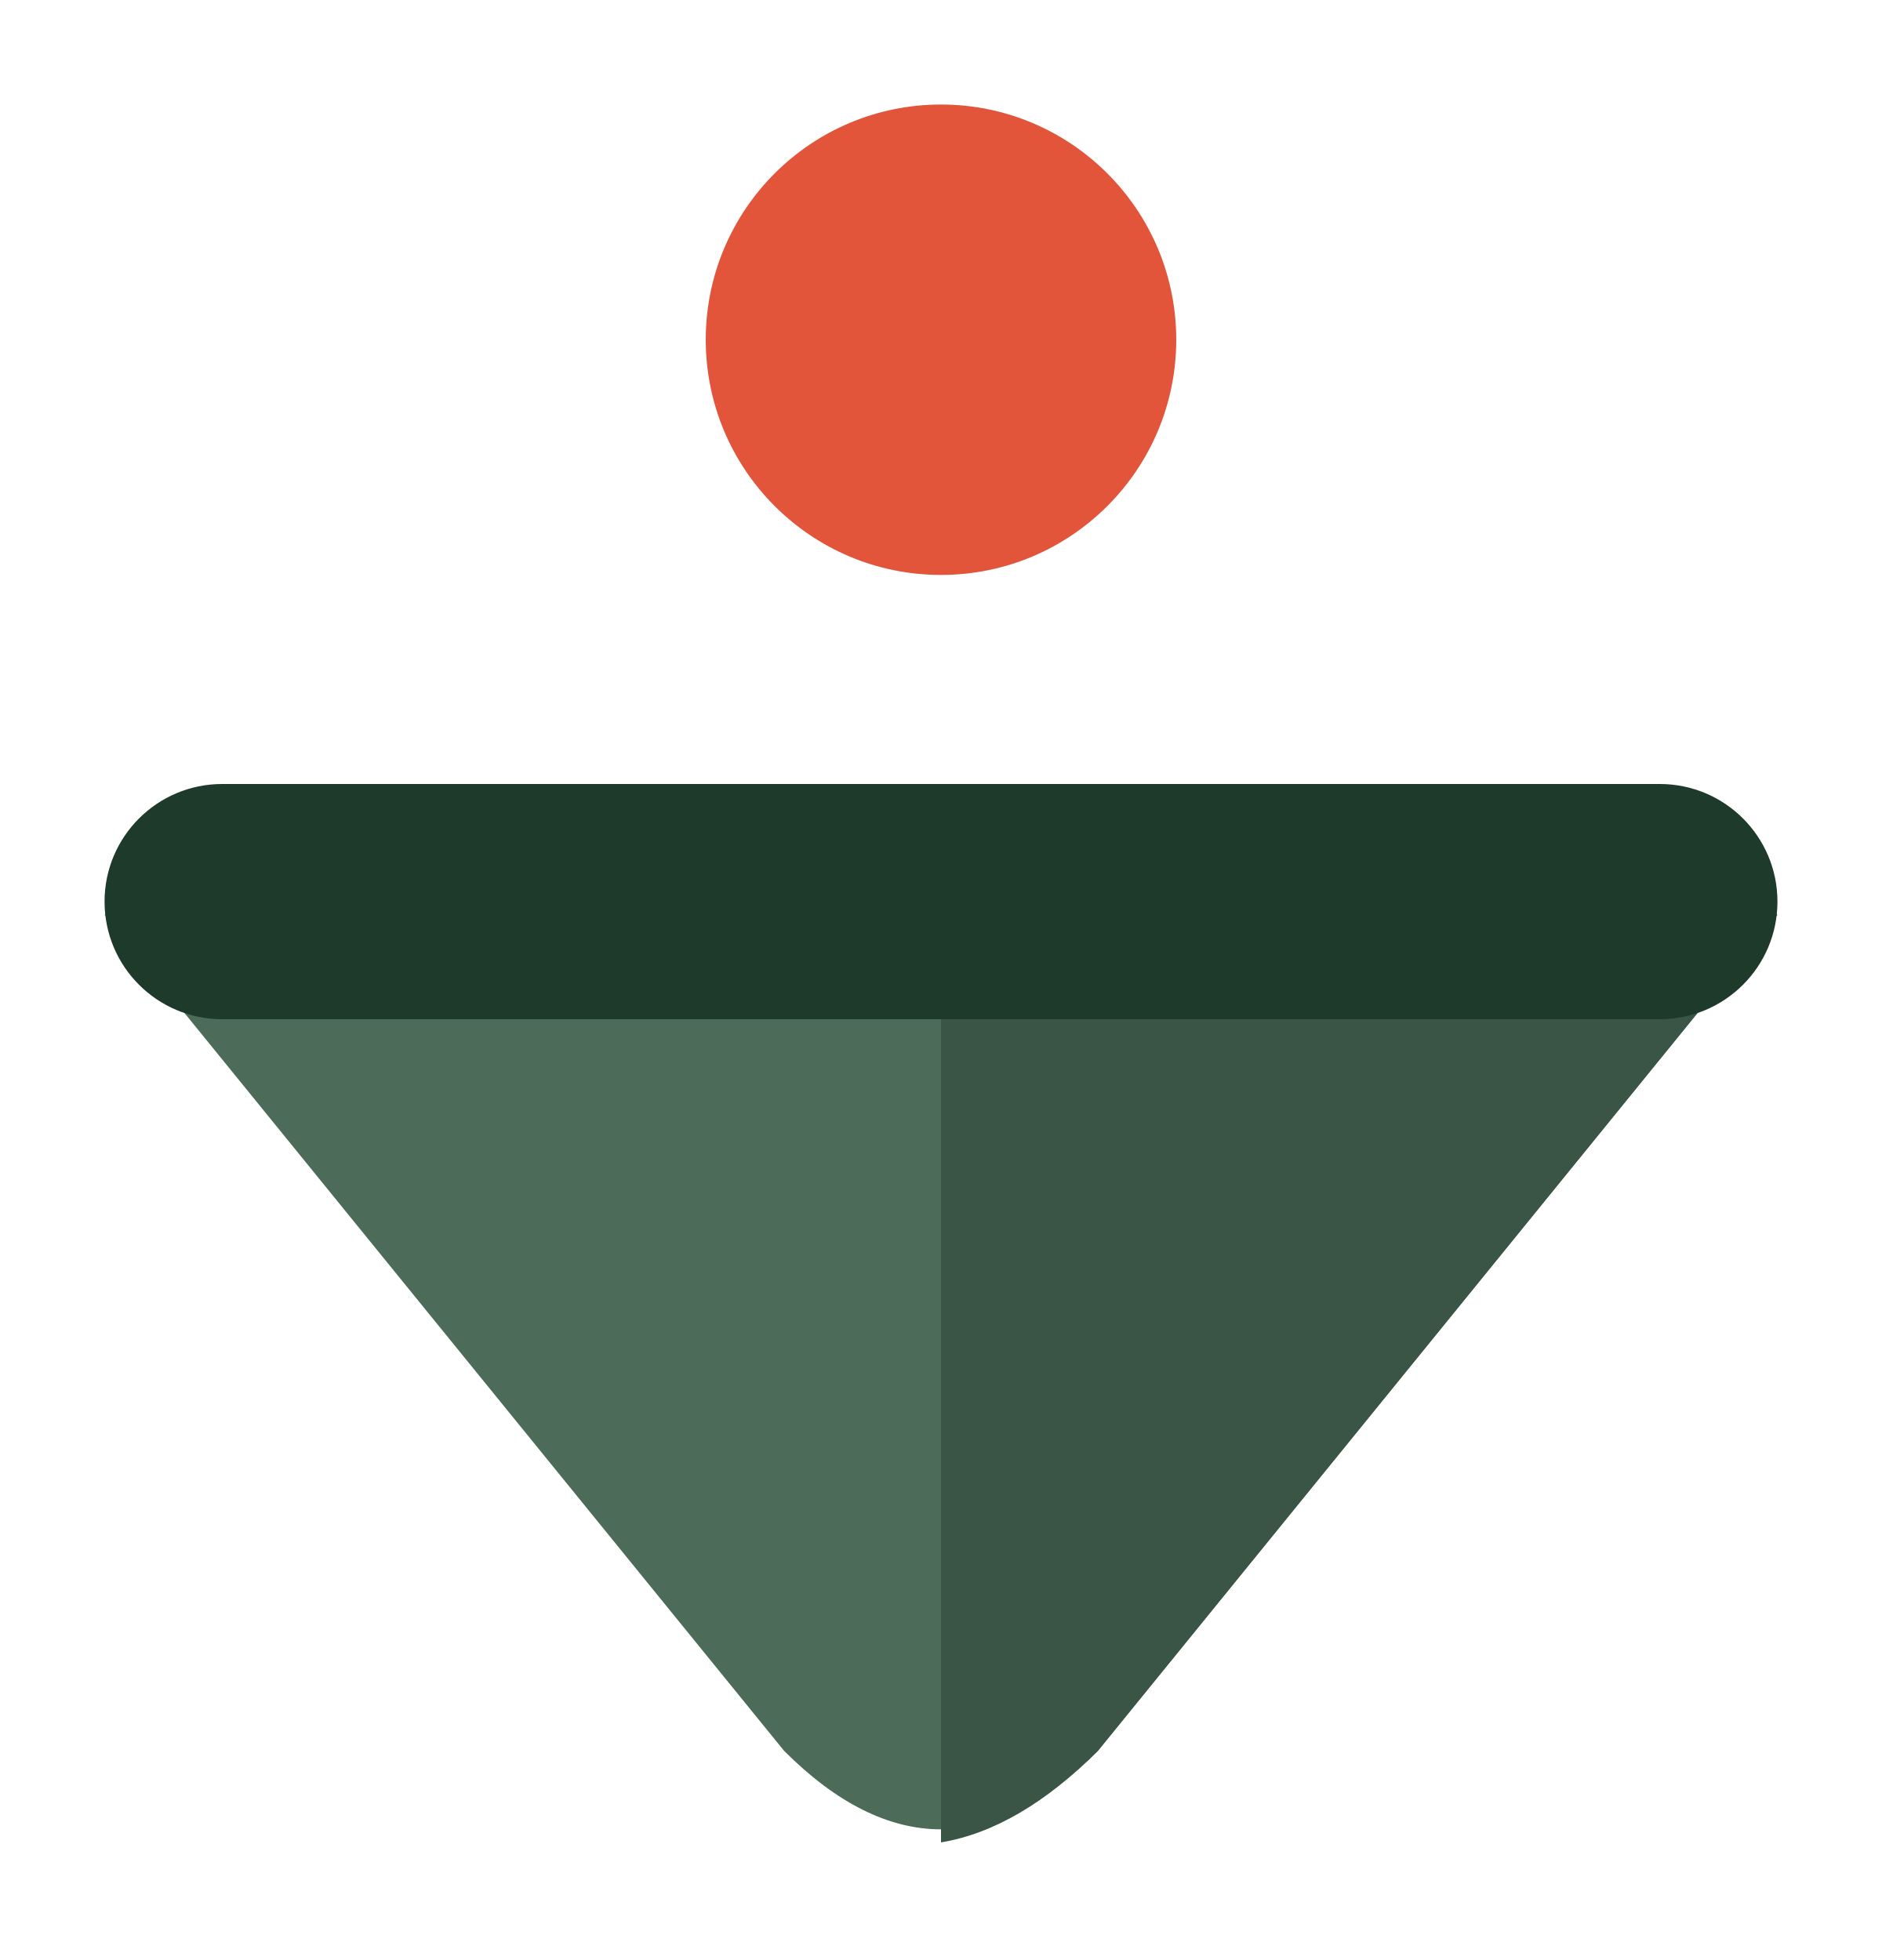
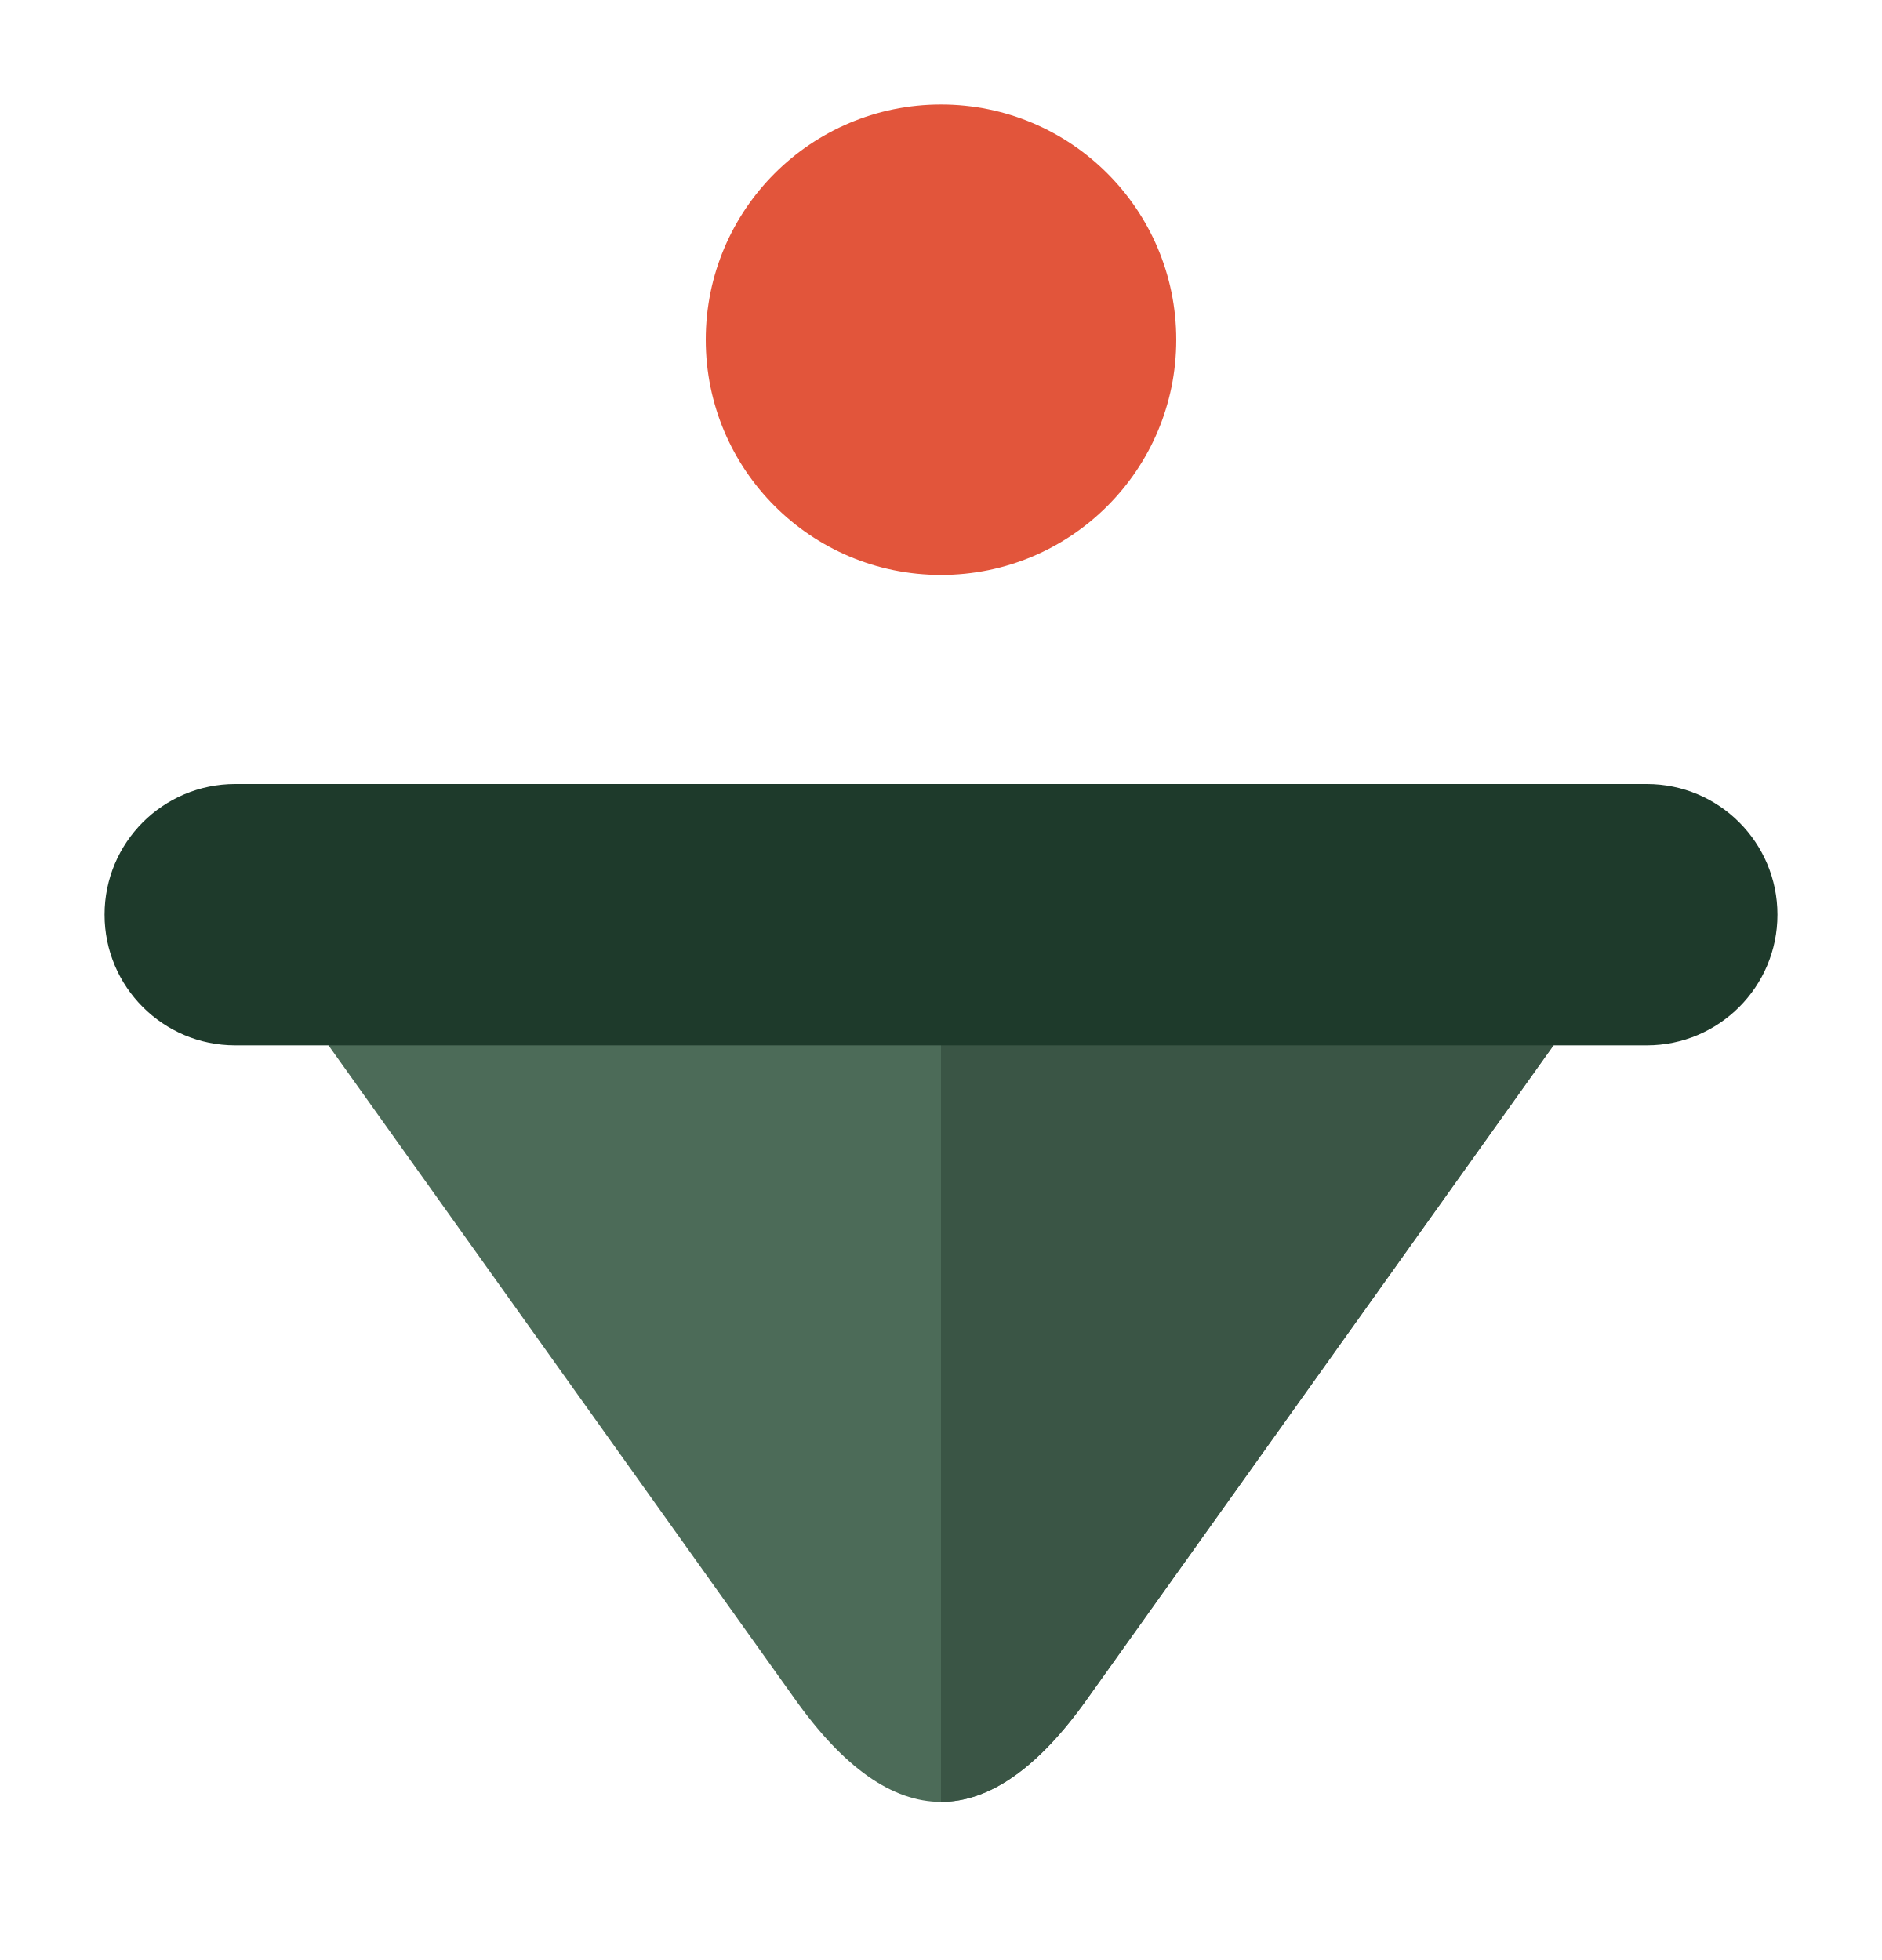
- <svg xmlns="http://www.w3.org/2000/svg" viewBox="14 17 72 75">
-   <circle cx="50" cy="30" r="9" fill="#E2553B" />
-   <path d="M18 52 H82 L56 84 Q50 90 44 84 Z" fill="#4C6B58" />
-   <path d="M50 52 H82 L56 84 Q53 87 50 87.5 Z" fill="#3A5545" />
-   <rect x="18" y="47" width="64" height="9" rx="4.5" fill="#1E3A2B" />
+ <svg xmlns="http://www.w3.org/2000/svg" viewBox="14 13 72 75">
+   <circle cx="50" cy="26" r="9" fill="#E2553B" />
+   <path d="M23 48 H77 L55.6 78 Q50 85.9 44.4 78 Z" fill="#4C6B58" />
+   <path d="M50 48 H77 L55.6 78 Q52.8 81.95 50 81.95 Z" fill="#3A5545" />
+   <rect x="18" y="43" width="64" height="10" rx="5" fill="#1E3A2B" />
</svg>
